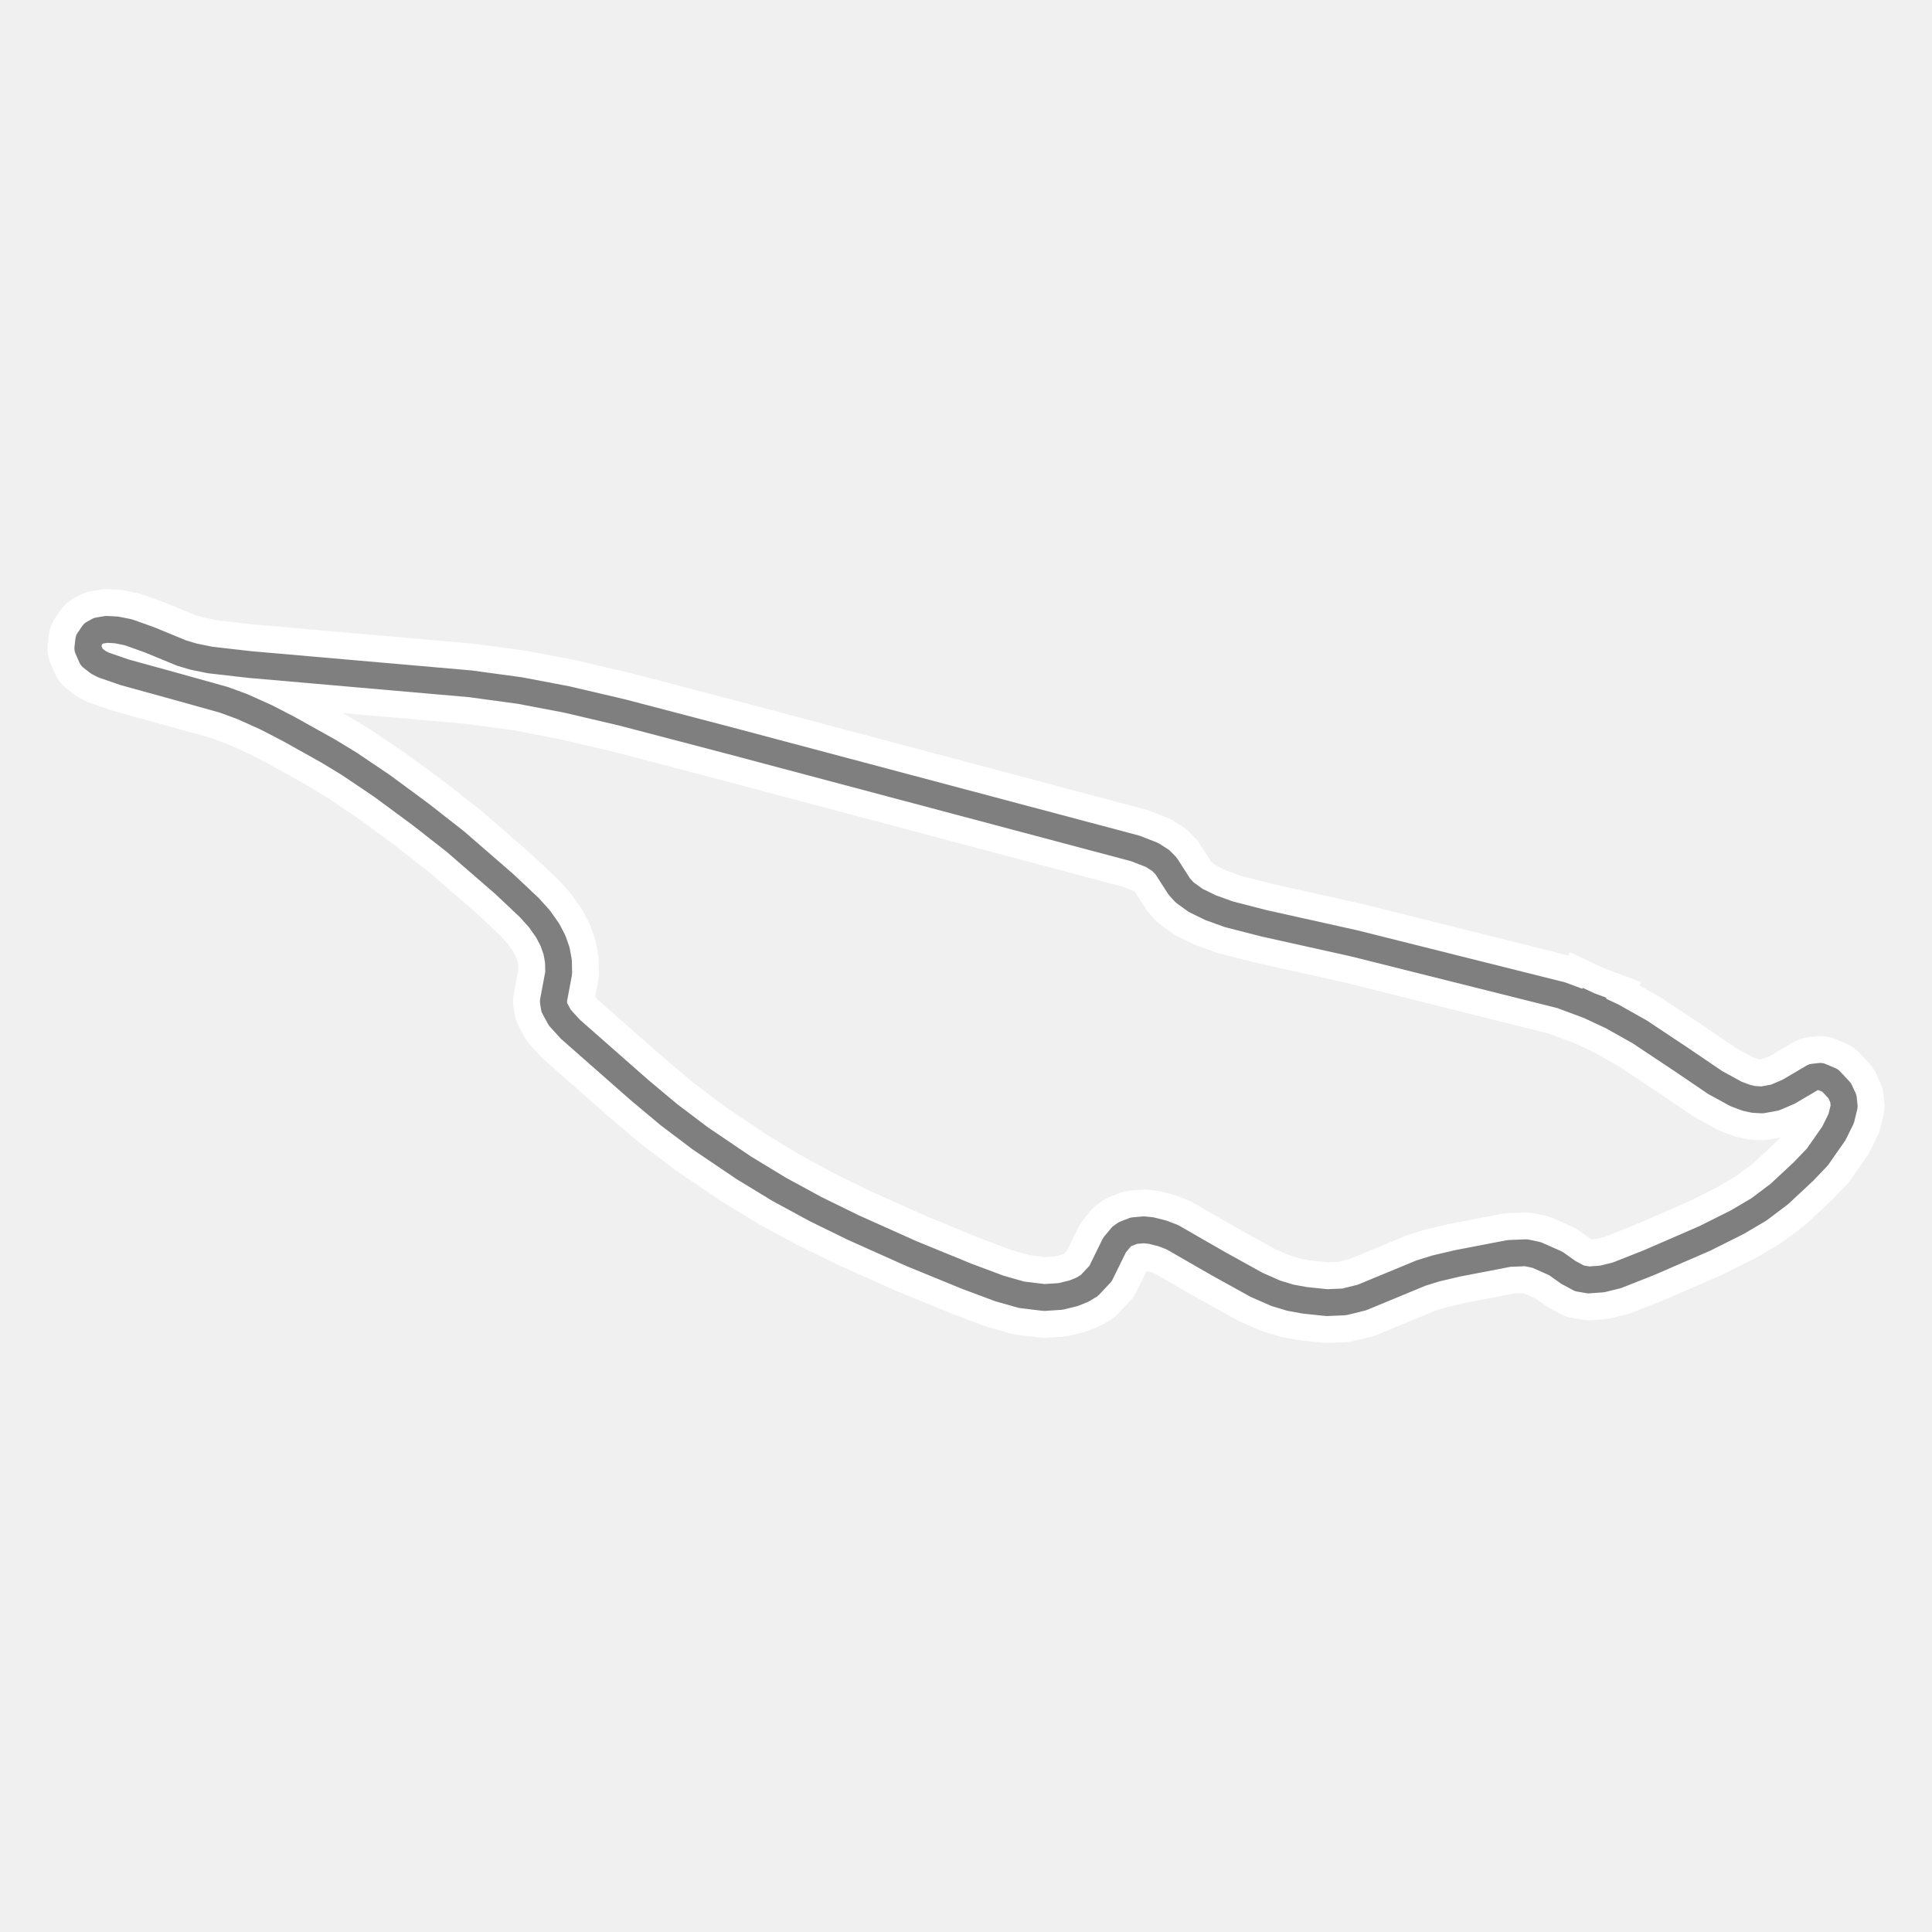
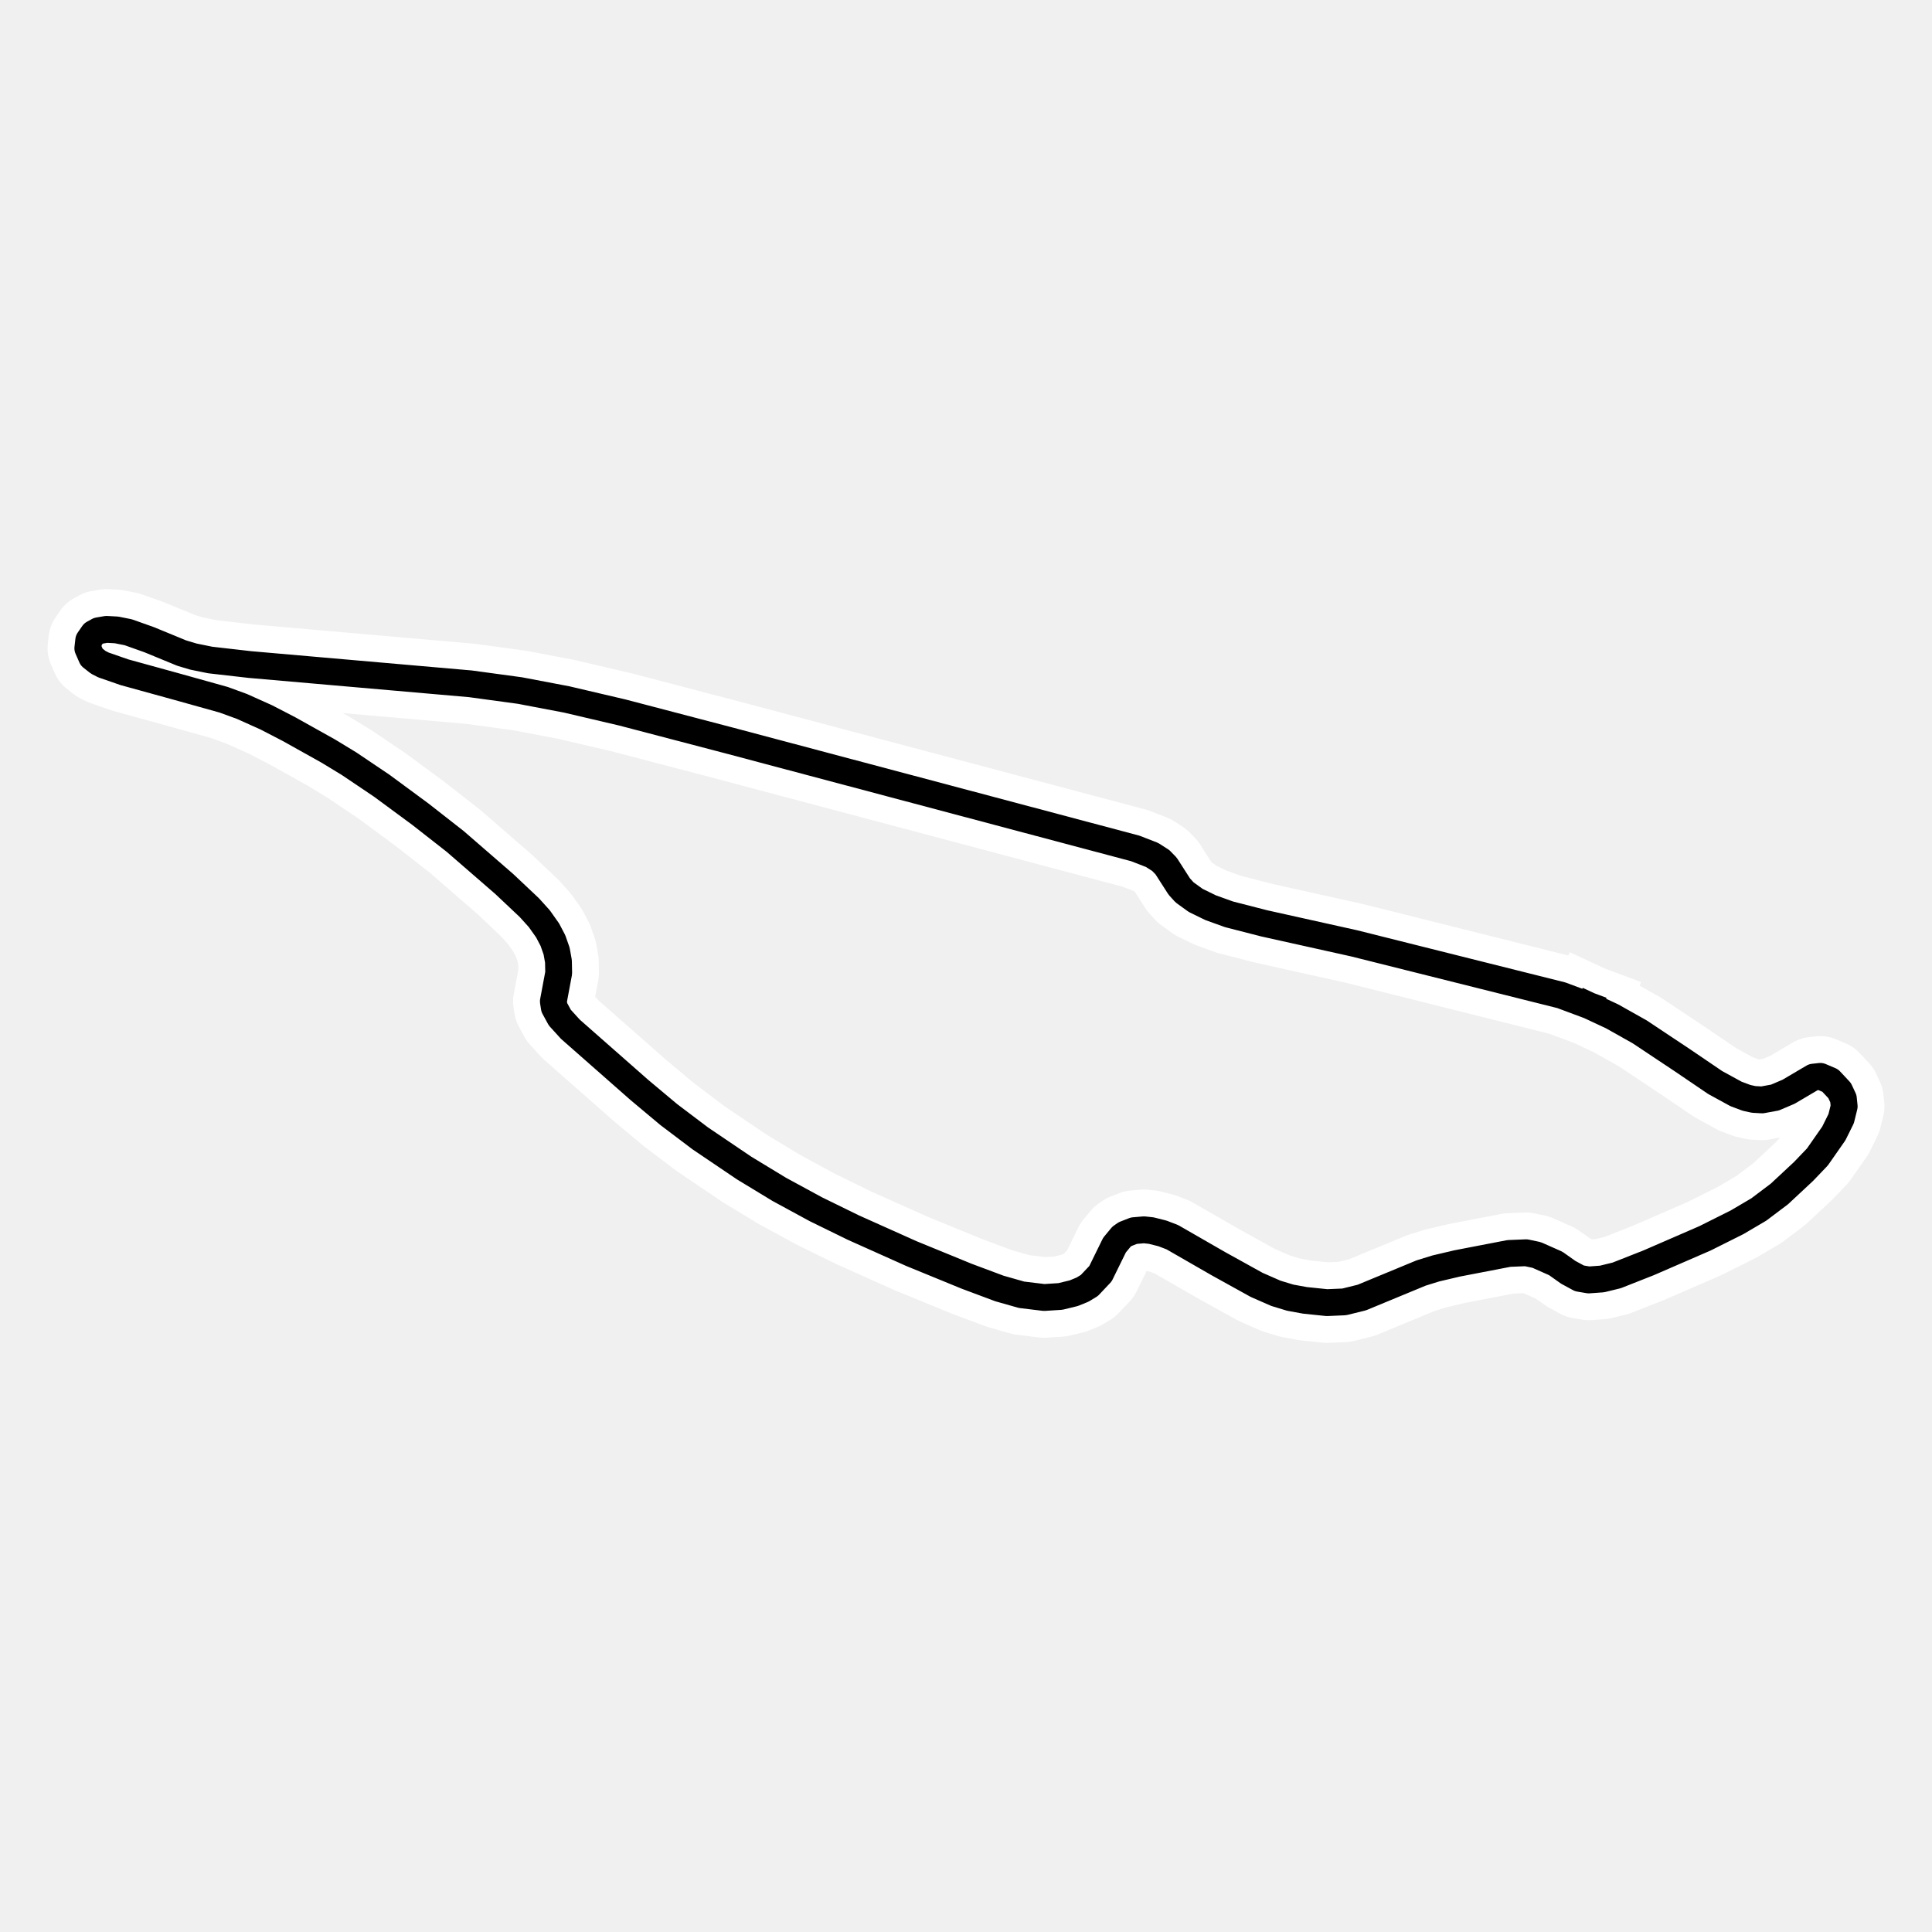
<svg xmlns="http://www.w3.org/2000/svg" width="216pt" height="216pt" viewBox="0 0 216 216" version="1.1">
  <defs>
    <style type="text/css">*{stroke-linejoin: round; stroke-linecap: butt}</style>
  </defs>
  <g id="figure_1">
    <g id="patch_1">
      <path d="M 0 216  L 216 216  L 216 0  L 0 0  L 0 216  z " style="fill: none" />
    </g>
    <g id="axes_1">
      <g id="line2d_1">
-         <path d="M 177.68 112.435  L 180.23 113.626  L 183.317 115.361  L 188.081 118.531  L 191.763 121.031  L 194.093 122.305  L 195.274 122.745  L 196.066 122.918  L 197.006 122.97  L 198.442 122.708  L 199.968 122.057  L 202.733 120.426  L 203.523 120.339  L 204.619 120.804  L 205.672 121.929  L 206.092 122.825  L 206.182 123.698  L 205.845 125.064  L 205.021 126.725  L 203.19 129.347  L 201.65 130.958  L 198.936 133.489  L 196.634 135.224  L 194.213 136.649  L 190.614 138.45  L 184.314 141.185  L 180.748 142.591  L 179.108 142.992  L 177.624 143.099  L 176.585 142.924  L 175.331 142.245  L 173.935 141.255  L 171.798 140.308  L 170.621 140.059  L 168.705 140.137  L 162.91 141.254  L 160.526 141.814  L 158.887 142.322  L 152.251 145.067  L 150.283 145.553  L 148.353 145.636  L 145.904 145.383  L 144.249 145.081  L 142.645 144.594  L 140.494 143.65  L 136.221 141.284  L 131.065 138.319  L 129.958 137.895  L 128.699 137.579  L 127.895 137.494  L 126.771 137.591  L 125.787 137.977  L 125.394 138.251  L 124.606 139.2  L 123.036 142.398  L 121.792 143.717  L 121.026 144.183  L 120.047 144.582  L 118.557 144.945  L 116.737 145.062  L 114.211 144.757  L 111.732 144.052  L 108.073 142.684  L 101.886 140.149  L 95.41 137.248  L 91.209 135.192  L 87.119 132.97  L 83.197 130.589  L 78.296 127.276  L 74.772 124.612  L 71.492 121.866  L 63.772 115.073  L 62.589 113.771  L 61.974 112.643  L 61.866 111.96  L 62.462 108.775  L 62.435 107.475  L 62.23 106.329  L 61.817 105.154  L 61.226 104.026  L 60.304 102.722  L 59.185 101.479  L 56.373 98.828  L 50.893 94.075  L 46.987 91.019  L 42.684 87.847  L 39.029 85.385  L 36.694 83.966  L 32.312 81.518  L 29.778 80.206  L 27.056 78.983  L 25.002 78.233  L 19.632 76.734  L 13.924 75.161  L 11.565 74.343  L 10.99 74.049  L 10.25 73.467  L 9.818 72.482  L 9.92 71.581  L 10.437 70.831  L 11.004 70.519  L 11.911 70.364  L 13.023 70.425  L 14.335 70.686  L 16.675 71.518  L 20.312 73.015  L 21.625 73.407  L 23.498 73.789  L 27.933 74.296  L 52.588 76.451  L 58.13 77.205  L 63.345 78.197  L 69.573 79.657  L 81.372 82.747  L 126.914 94.852  L 128.801 95.584  L 129.777 96.209  L 130.372 96.82  L 131.842 99.111  L 132.436 99.769  L 133.681 100.667  L 135.346 101.481  L 137.405 102.222  L 141.306 103.224  L 151.408 105.47  L 174.56 111.271  L 177.68 112.435  L 177.68 112.435  " clip-path="url(#pece5e39f9a)" style="fill: none; stroke: #ffffff; stroke-width: 9; stroke-linecap: square" />
+         <path d="M 177.68 112.435  L 180.23 113.626  L 183.317 115.361  L 188.081 118.531  L 191.763 121.031  L 194.093 122.305  L 195.274 122.745  L 196.066 122.918  L 197.006 122.97  L 198.442 122.708  L 199.968 122.057  L 202.733 120.426  L 203.523 120.339  L 204.619 120.804  L 205.672 121.929  L 206.092 122.825  L 206.182 123.698  L 205.845 125.064  L 205.021 126.725  L 203.19 129.347  L 201.65 130.958  L 198.936 133.489  L 196.634 135.224  L 194.213 136.649  L 190.614 138.45  L 184.314 141.185  L 180.748 142.591  L 179.108 142.992  L 177.624 143.099  L 176.585 142.924  L 175.331 142.245  L 173.935 141.255  L 171.798 140.308  L 170.621 140.059  L 168.705 140.137  L 162.91 141.254  L 160.526 141.814  L 158.887 142.322  L 152.251 145.067  L 150.283 145.553  L 148.353 145.636  L 145.904 145.383  L 144.249 145.081  L 142.645 144.594  L 140.494 143.65  L 136.221 141.284  L 131.065 138.319  L 129.958 137.895  L 128.699 137.579  L 127.895 137.494  L 126.771 137.591  L 125.787 137.977  L 125.394 138.251  L 124.606 139.2  L 123.036 142.398  L 121.792 143.717  L 121.026 144.183  L 120.047 144.582  L 118.557 144.945  L 116.737 145.062  L 114.211 144.757  L 111.732 144.052  L 108.073 142.684  L 101.886 140.149  L 95.41 137.248  L 91.209 135.192  L 87.119 132.97  L 83.197 130.589  L 78.296 127.276  L 74.772 124.612  L 71.492 121.866  L 63.772 115.073  L 62.589 113.771  L 61.974 112.643  L 61.866 111.96  L 62.462 108.775  L 62.435 107.475  L 62.23 106.329  L 61.817 105.154  L 61.226 104.026  L 60.304 102.722  L 59.185 101.479  L 56.373 98.828  L 50.893 94.075  L 46.987 91.019  L 42.684 87.847  L 39.029 85.385  L 36.694 83.966  L 32.312 81.518  L 29.778 80.206  L 27.056 78.983  L 25.002 78.233  L 19.632 76.734  L 13.924 75.161  L 11.565 74.343  L 10.99 74.049  L 10.25 73.467  L 9.818 72.482  L 9.92 71.581  L 10.437 70.831  L 11.004 70.519  L 11.911 70.364  L 13.023 70.425  L 14.335 70.686  L 16.675 71.518  L 20.312 73.015  L 21.625 73.407  L 23.498 73.789  L 27.933 74.296  L 52.588 76.451  L 58.13 77.205  L 63.345 78.197  L 69.573 79.657  L 81.372 82.747  L 126.914 94.852  L 128.801 95.584  L 129.777 96.209  L 130.372 96.82  L 131.842 99.111  L 132.436 99.769  L 133.681 100.667  L 135.346 101.481  L 137.405 102.222  L 141.306 103.224  L 151.408 105.47  L 174.56 111.271  L 177.68 112.435  L 177.68 112.435  " clip-path="url(#pfe301275e4)" style="fill: none; stroke: #ffffff; stroke-width: 9; stroke-linecap: square" />
      </g>
      <g id="line2d_2">
-         <path d="M 177.68 112.435  L 180.23 113.626  L 183.317 115.361  L 188.081 118.531  L 191.763 121.031  L 194.093 122.305  L 195.274 122.745  L 196.066 122.918  L 197.006 122.97  L 198.442 122.708  L 199.968 122.057  L 202.733 120.426  L 203.523 120.339  L 204.619 120.804  L 205.672 121.929  L 206.092 122.825  L 206.182 123.698  L 205.845 125.064  L 205.021 126.725  L 203.19 129.347  L 201.65 130.958  L 198.936 133.489  L 196.634 135.224  L 194.213 136.649  L 190.614 138.45  L 184.314 141.185  L 180.748 142.591  L 179.108 142.992  L 177.624 143.099  L 176.585 142.924  L 175.331 142.245  L 173.935 141.255  L 171.798 140.308  L 170.621 140.059  L 168.705 140.137  L 162.91 141.254  L 160.526 141.814  L 158.887 142.322  L 152.251 145.067  L 150.283 145.553  L 148.353 145.636  L 145.904 145.383  L 144.249 145.081  L 142.645 144.594  L 140.494 143.65  L 136.221 141.284  L 131.065 138.319  L 129.958 137.895  L 128.699 137.579  L 127.895 137.494  L 126.771 137.591  L 125.787 137.977  L 125.394 138.251  L 124.606 139.2  L 123.036 142.398  L 121.792 143.717  L 121.026 144.183  L 120.047 144.582  L 118.557 144.945  L 116.737 145.062  L 114.211 144.757  L 111.732 144.052  L 108.073 142.684  L 101.886 140.149  L 95.41 137.248  L 91.209 135.192  L 87.119 132.97  L 83.197 130.589  L 78.296 127.276  L 74.772 124.612  L 71.492 121.866  L 63.772 115.073  L 62.589 113.771  L 61.974 112.643  L 61.866 111.96  L 62.462 108.775  L 62.435 107.475  L 62.23 106.329  L 61.817 105.154  L 61.226 104.026  L 60.304 102.722  L 59.185 101.479  L 56.373 98.828  L 50.893 94.075  L 46.987 91.019  L 42.684 87.847  L 39.029 85.385  L 36.694 83.966  L 32.312 81.518  L 29.778 80.206  L 27.056 78.983  L 25.002 78.233  L 19.632 76.734  L 13.924 75.161  L 11.565 74.343  L 10.99 74.049  L 10.25 73.467  L 9.818 72.482  L 9.92 71.581  L 10.437 70.831  L 11.004 70.519  L 11.911 70.364  L 13.023 70.425  L 14.335 70.686  L 16.675 71.518  L 20.312 73.015  L 21.625 73.407  L 23.498 73.789  L 27.933 74.296  L 52.588 76.451  L 58.13 77.205  L 63.345 78.197  L 69.573 79.657  L 81.372 82.747  L 126.914 94.852  L 128.801 95.584  L 129.777 96.209  L 130.372 96.82  L 131.842 99.111  L 132.436 99.769  L 133.681 100.667  L 135.346 101.481  L 137.405 102.222  L 141.306 103.224  L 151.408 105.47  L 174.56 111.271  L 177.68 112.435  L 177.68 112.435  " clip-path="url(#pece5e39f9a)" style="fill: none; stroke: #000000; stroke-opacity: 0.5; stroke-width: 3; stroke-linecap: square" />
+         <path d="M 177.68 112.435  L 180.23 113.626  L 183.317 115.361  L 188.081 118.531  L 191.763 121.031  L 194.093 122.305  L 195.274 122.745  L 196.066 122.918  L 197.006 122.97  L 198.442 122.708  L 199.968 122.057  L 202.733 120.426  L 203.523 120.339  L 204.619 120.804  L 205.672 121.929  L 206.092 122.825  L 206.182 123.698  L 205.845 125.064  L 205.021 126.725  L 203.19 129.347  L 201.65 130.958  L 198.936 133.489  L 196.634 135.224  L 194.213 136.649  L 190.614 138.45  L 184.314 141.185  L 180.748 142.591  L 179.108 142.992  L 177.624 143.099  L 176.585 142.924  L 175.331 142.245  L 173.935 141.255  L 171.798 140.308  L 170.621 140.059  L 168.705 140.137  L 162.91 141.254  L 160.526 141.814  L 158.887 142.322  L 152.251 145.067  L 150.283 145.553  L 148.353 145.636  L 145.904 145.383  L 144.249 145.081  L 142.645 144.594  L 140.494 143.65  L 136.221 141.284  L 131.065 138.319  L 129.958 137.895  L 128.699 137.579  L 127.895 137.494  L 126.771 137.591  L 125.787 137.977  L 125.394 138.251  L 124.606 139.2  L 123.036 142.398  L 121.792 143.717  L 121.026 144.183  L 120.047 144.582  L 118.557 144.945  L 116.737 145.062  L 114.211 144.757  L 111.732 144.052  L 108.073 142.684  L 101.886 140.149  L 95.41 137.248  L 91.209 135.192  L 87.119 132.97  L 83.197 130.589  L 78.296 127.276  L 74.772 124.612  L 71.492 121.866  L 63.772 115.073  L 62.589 113.771  L 61.974 112.643  L 61.866 111.96  L 62.462 108.775  L 62.435 107.475  L 62.23 106.329  L 61.817 105.154  L 61.226 104.026  L 60.304 102.722  L 59.185 101.479  L 56.373 98.828  L 50.893 94.075  L 46.987 91.019  L 42.684 87.847  L 39.029 85.385  L 36.694 83.966  L 32.312 81.518  L 29.778 80.206  L 27.056 78.983  L 25.002 78.233  L 19.632 76.734  L 13.924 75.161  L 11.565 74.343  L 10.99 74.049  L 10.25 73.467  L 9.818 72.482  L 9.92 71.581  L 10.437 70.831  L 11.004 70.519  L 11.911 70.364  L 13.023 70.425  L 14.335 70.686  L 16.675 71.518  L 20.312 73.015  L 21.625 73.407  L 23.498 73.789  L 27.933 74.296  L 52.588 76.451  L 58.13 77.205  L 63.345 78.197  L 69.573 79.657  L 81.372 82.747  L 126.914 94.852  L 128.801 95.584  L 129.777 96.209  L 130.372 96.82  L 131.842 99.111  L 132.436 99.769  L 133.681 100.667  L 135.346 101.481  L 137.405 102.222  L 141.306 103.224  L 151.408 105.47  L 174.56 111.271  L 177.68 112.435  L 177.68 112.435  " clip-path="url(#pfe301275e4)" style="fill: none; stroke: #000000; stroke-width: 3; stroke-linecap: square" />
      </g>
    </g>
  </g>
  <defs>
-     <clipPath id="pece5e39f9a">
+     <clipPath id="pfe301275e4">
      <rect x="0" y="0" width="216" height="216" />
    </clipPath>
  </defs>
</svg>
